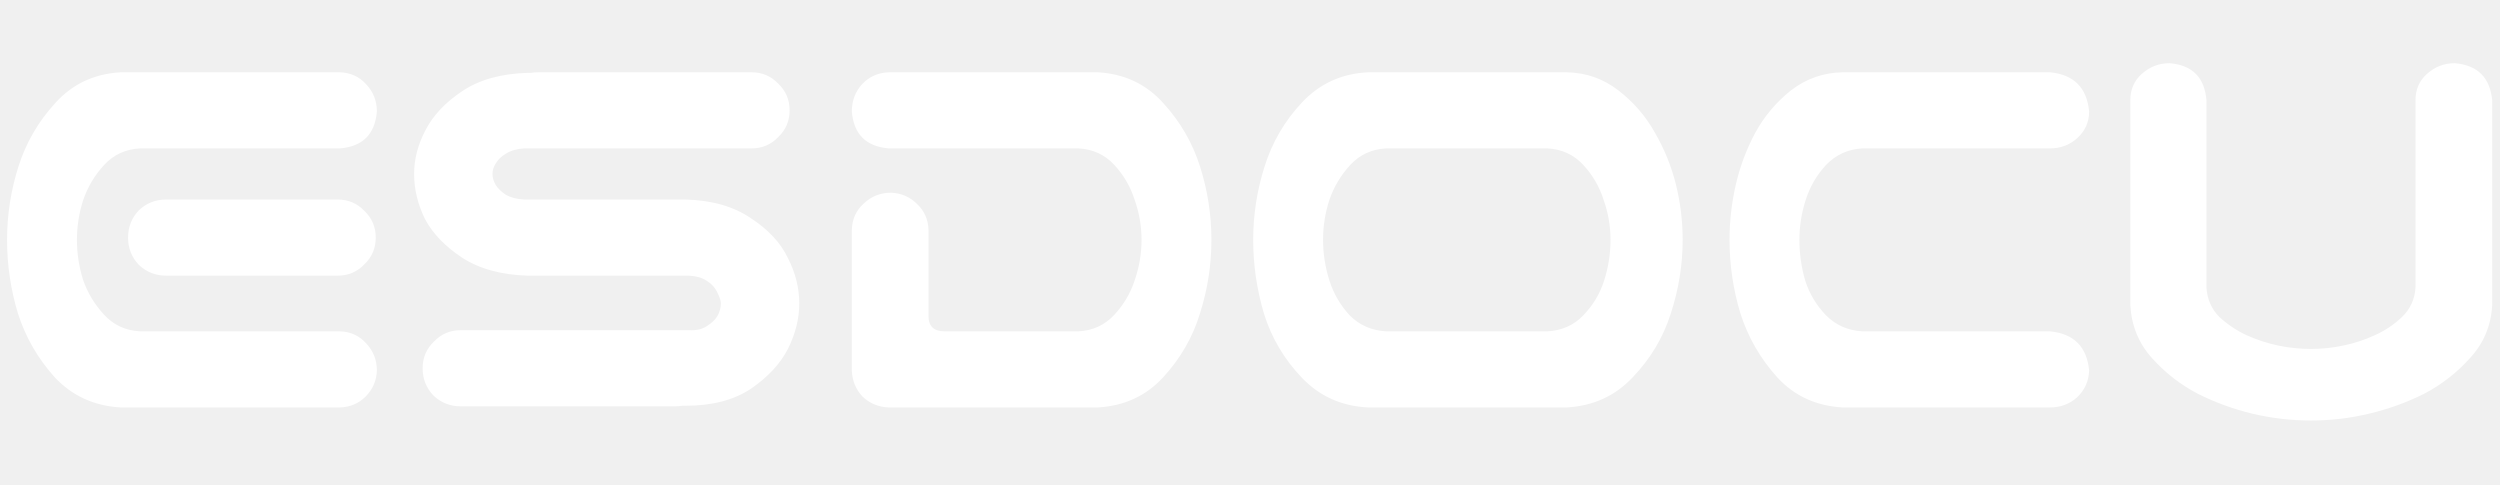
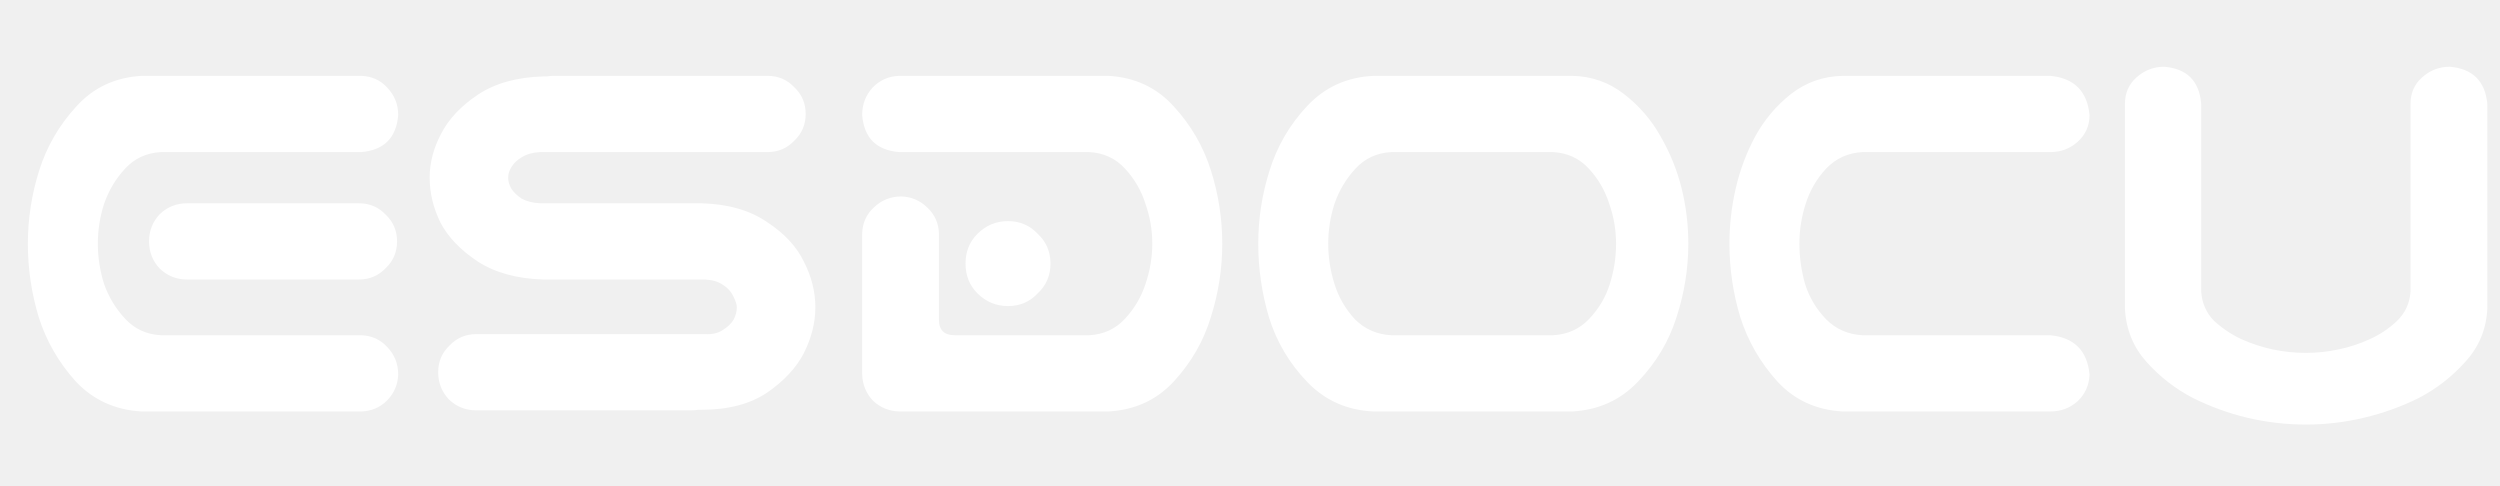
- <svg xmlns="http://www.w3.org/2000/svg" height="20" viewBox="0 0 361 70" fill="none">
-   <g clipPath="url(#clip0_543_351)">
-     <path fill="white" d="M17.426 10.438H21.199H49.09C50.621 10.492 51.879 11.066 52.863 12.16C53.902 13.254 54.422 14.566 54.422 16.098C54.148 19.379 52.371 21.156 49.09 21.43H20.215C18.137 21.539 16.414 22.332 15.047 23.809C13.68 25.285 12.668 26.98 12.012 28.895C11.41 30.754 11.109 32.668 11.109 34.637C11.109 36.605 11.41 38.547 12.012 40.461C12.668 42.32 13.68 43.988 15.047 45.465C16.414 46.941 18.137 47.734 20.215 47.844H49.09C50.621 47.898 51.879 48.473 52.863 49.566C53.902 50.66 54.422 51.973 54.422 53.504C54.367 54.98 53.82 56.238 52.781 57.277C51.797 58.262 50.566 58.781 49.09 58.836H18.984H17.426C13.598 58.617 10.426 57.168 7.91 54.488C5.449 51.754 3.672 48.664 2.578 45.219C1.539 41.773 1.02 38.246 1.02 34.637C1.02 31.027 1.566 27.5 2.66 24.055C3.754 20.609 5.531 17.547 7.992 14.867C10.453 12.133 13.598 10.656 17.426 10.438ZM54.258 34.309C54.258 35.84 53.711 37.125 52.617 38.164C51.578 39.258 50.293 39.805 48.762 39.805H23.988C22.457 39.805 21.145 39.285 20.051 38.246C19.012 37.152 18.492 35.84 18.492 34.309C18.492 32.777 19.012 31.465 20.051 30.371C21.145 29.332 22.457 28.812 23.988 28.812H48.762C50.293 28.812 51.578 29.359 52.617 30.453C53.711 31.492 54.258 32.777 54.258 34.309ZM114.019 15.934C114.019 17.465 113.472 18.75 112.379 19.789C111.34 20.883 110.054 21.43 108.523 21.43H75.711C74.672 21.484 73.797 21.73 73.086 22.168C72.429 22.551 71.937 23.016 71.609 23.562C71.281 24.055 71.117 24.574 71.117 25.121C71.117 25.668 71.281 26.215 71.609 26.762C71.937 27.254 72.429 27.719 73.086 28.156C73.797 28.539 74.672 28.758 75.711 28.812H99.007C102.836 28.922 105.98 29.824 108.441 31.52C110.957 33.16 112.734 35.074 113.773 37.262C114.867 39.395 115.414 41.582 115.414 43.824C115.414 46.012 114.867 48.199 113.773 50.387C112.679 52.52 110.902 54.434 108.441 56.129C105.98 57.77 102.836 58.59 99.007 58.59H98.515C98.187 58.645 97.859 58.672 97.531 58.672H66.523C64.992 58.672 63.679 58.152 62.586 57.113C61.547 56.02 61.027 54.707 61.027 53.176C61.027 51.645 61.574 50.359 62.668 49.32C63.707 48.227 64.992 47.68 66.523 47.68H99.5C100.539 47.734 101.386 47.543 102.043 47.105C102.754 46.668 103.273 46.176 103.601 45.629C103.929 45.027 104.093 44.426 104.093 43.824C104.093 43.441 103.929 42.922 103.601 42.266C103.273 41.555 102.754 40.98 102.043 40.543C101.386 40.105 100.539 39.859 99.5 39.805H76.203C72.375 39.695 69.203 38.82 66.687 37.18C64.226 35.539 62.449 33.68 61.355 31.602C60.316 29.469 59.797 27.309 59.797 25.121C59.797 22.988 60.343 20.883 61.437 18.805C62.531 16.672 64.308 14.785 66.769 13.145C69.23 11.504 72.375 10.629 76.203 10.52H76.695C77.023 10.465 77.351 10.438 77.679 10.438H108.523C110.054 10.438 111.34 10.984 112.379 12.078C113.472 13.117 114.019 14.402 114.019 15.934ZM158.523 10.438C162.351 10.656 165.495 12.133 167.956 14.867C170.417 17.547 172.195 20.609 173.288 24.055C174.382 27.5 174.929 31.027 174.929 34.637C174.929 38.246 174.382 41.773 173.288 45.219C172.249 48.664 170.472 51.754 167.956 54.488C165.495 57.168 162.351 58.617 158.523 58.836H128.335C126.859 58.781 125.601 58.262 124.562 57.277C123.577 56.238 123.058 54.98 123.003 53.504V33.16C123.058 31.629 123.632 30.371 124.726 29.387C125.82 28.348 127.132 27.828 128.663 27.828C130.14 27.883 131.398 28.43 132.437 29.469C133.476 30.453 134.023 31.684 134.077 33.16V45.629C134.077 47.105 134.843 47.844 136.374 47.844H155.734C157.812 47.734 159.535 46.941 160.902 45.465C162.269 43.988 163.253 42.32 163.855 40.461C164.511 38.547 164.839 36.605 164.839 34.637C164.839 32.668 164.511 30.754 163.855 28.895C163.253 26.98 162.269 25.285 160.902 23.809C159.535 22.332 157.812 21.539 155.734 21.43H128.335C125.054 21.156 123.277 19.379 123.003 16.098C123.003 14.566 123.495 13.254 124.48 12.16C125.519 11.066 126.804 10.492 128.335 10.438H158.523ZM226.241 10.438C229.03 10.492 231.519 11.367 233.706 13.062C235.894 14.758 237.644 16.781 238.956 19.133C240.323 21.484 241.335 23.973 241.991 26.598C242.648 29.223 242.976 31.902 242.976 34.637C242.976 38.246 242.401 41.801 241.253 45.301C240.159 48.746 238.327 51.809 235.757 54.488C233.241 57.168 230.069 58.617 226.241 58.836H197.612C193.784 58.672 190.585 57.25 188.015 54.57C185.444 51.891 183.612 48.801 182.519 45.301C181.48 41.801 180.96 38.246 180.96 34.637C180.96 31.027 181.507 27.5 182.601 24.055C183.694 20.555 185.499 17.465 188.015 14.785C190.585 12.051 193.784 10.602 197.612 10.438H199.171H224.683H226.241ZM223.452 47.844C225.53 47.734 227.253 46.969 228.62 45.547C230.042 44.07 231.054 42.375 231.655 40.461C232.257 38.547 232.558 36.605 232.558 34.637C232.558 32.668 232.23 30.754 231.573 28.895C230.972 26.98 229.987 25.285 228.62 23.809C227.253 22.332 225.53 21.539 223.452 21.43H200.155C198.077 21.539 196.355 22.332 194.987 23.809C193.62 25.285 192.608 26.98 191.952 28.895C191.351 30.754 191.05 32.668 191.05 34.637C191.05 36.605 191.351 38.547 191.952 40.461C192.554 42.375 193.538 44.07 194.905 45.547C196.327 46.969 198.077 47.734 200.155 47.844H223.452ZM268.94 21.43C266.862 21.539 265.112 22.332 263.69 23.809C262.323 25.285 261.339 26.98 260.737 28.895C260.135 30.754 259.835 32.668 259.835 34.637C259.835 36.605 260.108 38.547 260.655 40.461C261.257 42.375 262.268 44.07 263.69 45.547C265.112 46.969 266.862 47.734 268.94 47.844H296.01C299.456 48.172 301.342 50.059 301.671 53.504C301.616 55.035 301.042 56.32 299.948 57.359C298.854 58.344 297.542 58.836 296.01 58.836H269.842H266.069C262.241 58.617 259.096 57.168 256.635 54.488C254.175 51.754 252.397 48.664 251.303 45.219C250.264 41.773 249.745 38.246 249.745 34.637C249.745 31.957 250.046 29.305 250.647 26.68C251.249 24.055 252.178 21.566 253.436 19.215C254.749 16.809 256.471 14.758 258.604 13.062C260.792 11.367 263.28 10.492 266.069 10.438H267.628H296.01C299.456 10.766 301.342 12.652 301.671 16.098C301.671 17.629 301.096 18.914 299.948 19.953C298.854 20.938 297.542 21.43 296.01 21.43H268.94ZM333.705 60.723C330.862 60.723 328.045 60.395 325.256 59.738C322.522 59.082 319.897 58.125 317.381 56.867C314.866 55.555 312.651 53.832 310.737 51.699C308.823 49.566 307.784 47.023 307.62 44.07V40.625V14.457C307.62 12.926 308.166 11.668 309.26 10.684C310.409 9.645 311.748 9.125 313.28 9.125C316.561 9.398 318.338 11.176 318.612 14.457V41.527C318.721 43.223 319.35 44.645 320.498 45.793C321.702 46.887 323.014 47.762 324.436 48.418C325.913 49.074 327.416 49.566 328.948 49.895C330.534 50.223 332.12 50.387 333.705 50.387C335.291 50.387 336.85 50.223 338.381 49.895C339.967 49.566 341.471 49.074 342.893 48.418C344.37 47.762 345.682 46.887 346.83 45.793C348.034 44.645 348.69 43.223 348.799 41.527V14.457C348.799 12.926 349.346 11.668 350.44 10.684C351.588 9.645 352.928 9.125 354.459 9.125C357.741 9.398 359.545 11.176 359.873 14.457V40.625V44.07C359.709 47.023 358.643 49.566 356.674 51.699C354.76 53.832 352.545 55.555 350.03 56.867C347.514 58.125 344.862 59.082 342.073 59.738C339.338 60.395 336.549 60.723 333.705 60.723Z" />
+ <svg xmlns="http://www.w3.org/2000/svg" width="103" height="20" viewBox="0 0 103 20" fill="none">
+   <g clip-path="url(#clip0_571_345)">
+     <path d="M5.836 3.125H6.914H14.883C15.32 3.141 15.68 3.305 15.961 3.617C16.258 3.93 16.406 4.305 16.406 4.742C16.328 5.68 15.82 6.188 14.883 6.266H6.633C6.039 6.297 5.547 6.523 5.156 6.945C4.766 7.367 4.477 7.852 4.289 8.398C4.117 8.93 4.031 9.477 4.031 10.039C4.031 10.602 4.117 11.156 4.289 11.703C4.477 12.234 4.766 12.711 5.156 13.133C5.547 13.555 6.039 13.781 6.633 13.812H14.883C15.32 13.828 15.68 13.992 15.961 14.305C16.258 14.617 16.406 14.992 16.406 15.43C16.391 15.852 16.234 16.211 15.938 16.508C15.656 16.789 15.305 16.938 14.883 16.953H6.281H5.836C4.742 16.891 3.836 16.477 3.117 15.711C2.414 14.93 1.906 14.047 1.594 13.062C1.297 12.078 1.148 11.07 1.148 10.039C1.148 9.008 1.305 8 1.617 7.016C1.93 6.031 2.438 5.156 3.141 4.391C3.844 3.609 4.742 3.188 5.836 3.125ZM16.359 9.945C16.359 10.383 16.203 10.75 15.891 11.047C15.594 11.359 15.227 11.516 14.789 11.516H7.711C7.273 11.516 6.898 11.367 6.586 11.07C6.289 10.758 6.141 10.383 6.141 9.945C6.141 9.508 6.289 9.133 6.586 8.82C6.898 8.523 7.273 8.375 7.711 8.375H14.789C15.227 8.375 15.594 8.531 15.891 8.844C16.203 9.141 16.359 9.508 16.359 9.945ZM33.194 4.695C33.194 5.133 33.038 5.5 32.725 5.797C32.428 6.109 32.061 6.266 31.624 6.266H22.249C21.952 6.281 21.702 6.352 21.499 6.477C21.311 6.586 21.171 6.719 21.077 6.875C20.983 7.016 20.936 7.164 20.936 7.32C20.936 7.477 20.983 7.633 21.077 7.789C21.171 7.93 21.311 8.062 21.499 8.188C21.702 8.297 21.952 8.359 22.249 8.375H28.905C29.999 8.406 30.897 8.664 31.6 9.148C32.319 9.617 32.827 10.164 33.124 10.789C33.436 11.398 33.593 12.023 33.593 12.664C33.593 13.289 33.436 13.914 33.124 14.539C32.811 15.148 32.303 15.695 31.6 16.18C30.897 16.648 29.999 16.883 28.905 16.883H28.764C28.671 16.898 28.577 16.906 28.483 16.906H19.624C19.186 16.906 18.811 16.758 18.499 16.461C18.202 16.148 18.053 15.773 18.053 15.336C18.053 14.898 18.21 14.531 18.522 14.234C18.819 13.922 19.186 13.766 19.624 13.766H29.046C29.343 13.781 29.585 13.727 29.772 13.602C29.975 13.477 30.124 13.336 30.218 13.18C30.311 13.008 30.358 12.836 30.358 12.664C30.358 12.555 30.311 12.406 30.218 12.219C30.124 12.016 29.975 11.852 29.772 11.727C29.585 11.602 29.343 11.531 29.046 11.516H22.389C21.296 11.484 20.389 11.234 19.671 10.766C18.968 10.297 18.46 9.766 18.147 9.172C17.85 8.562 17.702 7.945 17.702 7.32C17.702 6.711 17.858 6.109 18.171 5.516C18.483 4.906 18.991 4.367 19.694 3.898C20.397 3.43 21.296 3.18 22.389 3.148H22.53C22.624 3.133 22.718 3.125 22.811 3.125H31.624C32.061 3.125 32.428 3.281 32.725 3.594C33.038 3.891 33.194 4.258 33.194 4.695ZM45.669 3.125C46.763 3.188 47.662 3.609 48.365 4.391C49.068 5.156 49.576 6.031 49.888 7.016C50.201 8 50.357 9.008 50.357 10.039C50.357 11.07 50.201 12.078 49.888 13.062C49.591 14.047 49.083 14.93 48.365 15.711C47.662 16.477 46.763 16.891 45.669 16.953H37.044C36.623 16.938 36.263 16.789 35.966 16.508C35.685 16.211 35.537 15.852 35.521 15.43V9.617C35.537 9.18 35.701 8.82 36.013 8.539C36.326 8.242 36.701 8.094 37.138 8.094C37.56 8.109 37.919 8.266 38.216 8.562C38.513 8.844 38.669 9.195 38.685 9.617V13.18C38.685 13.602 38.904 13.812 39.341 13.812H44.873C45.466 13.781 45.958 13.555 46.349 13.133C46.74 12.711 47.021 12.234 47.193 11.703C47.38 11.156 47.474 10.602 47.474 10.039C47.474 9.477 47.38 8.93 47.193 8.398C47.021 7.852 46.74 7.367 46.349 6.945C45.958 6.523 45.466 6.297 44.873 6.266H37.044C36.107 6.188 35.599 5.68 35.521 4.742C35.521 4.305 35.662 3.93 35.943 3.617C36.24 3.305 36.607 3.141 37.044 3.125H45.669ZM64.778 3.125C65.574 3.141 66.285 3.391 66.91 3.875C67.535 4.359 68.035 4.938 68.41 5.609C68.801 6.281 69.09 6.992 69.278 7.742C69.465 8.492 69.559 9.258 69.559 10.039C69.559 11.07 69.395 12.086 69.067 13.086C68.754 14.07 68.231 14.945 67.496 15.711C66.778 16.477 65.871 16.891 64.778 16.953H56.598C55.504 16.906 54.59 16.5 53.856 15.734C53.121 14.969 52.598 14.086 52.285 13.086C51.988 12.086 51.84 11.07 51.84 10.039C51.84 9.008 51.996 8 52.309 7.016C52.621 6.016 53.137 5.133 53.856 4.367C54.59 3.586 55.504 3.172 56.598 3.125H57.043H64.332H64.778ZM63.981 13.812C64.574 13.781 65.067 13.562 65.457 13.156C65.863 12.734 66.153 12.25 66.324 11.703C66.496 11.156 66.582 10.602 66.582 10.039C66.582 9.477 66.488 8.93 66.301 8.398C66.129 7.852 65.848 7.367 65.457 6.945C65.067 6.523 64.574 6.297 63.981 6.266H57.324C56.731 6.297 56.238 6.523 55.848 6.945C55.457 7.367 55.168 7.852 54.981 8.398C54.809 8.93 54.723 9.477 54.723 10.039C54.723 10.602 54.809 11.156 54.981 11.703C55.153 12.25 55.434 12.734 55.824 13.156C56.231 13.562 56.731 13.781 57.324 13.812H63.981ZM76.737 6.266C76.143 6.297 75.643 6.523 75.237 6.945C74.847 7.367 74.565 7.852 74.393 8.398C74.222 8.93 74.136 9.477 74.136 10.039C74.136 10.602 74.214 11.156 74.37 11.703C74.542 12.25 74.831 12.734 75.237 13.156C75.643 13.562 76.143 13.781 76.737 13.812H84.472C85.456 13.906 85.995 14.445 86.089 15.43C86.073 15.867 85.909 16.234 85.597 16.531C85.284 16.812 84.909 16.953 84.472 16.953H76.995H75.917C74.823 16.891 73.925 16.477 73.222 15.711C72.518 14.93 72.011 14.047 71.698 13.062C71.401 12.078 71.253 11.07 71.253 10.039C71.253 9.273 71.339 8.516 71.511 7.766C71.683 7.016 71.948 6.305 72.308 5.633C72.683 4.945 73.175 4.359 73.784 3.875C74.409 3.391 75.12 3.141 75.917 3.125H76.362H84.472C85.456 3.219 85.995 3.758 86.089 4.742C86.089 5.18 85.925 5.547 85.597 5.844C85.284 6.125 84.909 6.266 84.472 6.266H76.737ZM95.002 17.492C94.189 17.492 93.384 17.398 92.588 17.211C91.806 17.023 91.056 16.75 90.338 16.391C89.619 16.016 88.986 15.523 88.439 14.914C87.892 14.305 87.595 13.578 87.548 12.734V11.75V4.273C87.548 3.836 87.705 3.477 88.017 3.195C88.345 2.898 88.728 2.75 89.166 2.75C90.103 2.828 90.611 3.336 90.689 4.273V12.008C90.72 12.492 90.9 12.898 91.228 13.227C91.572 13.539 91.947 13.789 92.353 13.977C92.775 14.164 93.205 14.305 93.642 14.398C94.095 14.492 94.548 14.539 95.002 14.539C95.455 14.539 95.9 14.492 96.338 14.398C96.791 14.305 97.22 14.164 97.627 13.977C98.048 13.789 98.423 13.539 98.752 13.227C99.095 12.898 99.283 12.492 99.314 12.008V4.273C99.314 3.836 99.47 3.477 99.783 3.195C100.111 2.898 100.494 2.75 100.931 2.75C101.869 2.828 102.384 3.336 102.478 4.273V11.75V12.734C102.431 13.578 102.127 14.305 101.564 14.914C101.017 15.523 100.384 16.016 99.666 16.391C98.947 16.75 98.189 17.023 97.392 17.211C96.611 17.398 95.814 17.492 95.002 17.492Z" fill="white" />
+     <path d="M39.78 10.86C39.78 10.37 39.943 9.962 40.27 9.635C40.62 9.285 41.04 9.11 41.53 9.11C42.02 9.11 42.428 9.285 42.755 9.635C43.105 9.962 43.28 10.37 43.28 10.86C43.28 11.35 43.105 11.758 42.755 12.085C42.428 12.435 42.02 12.61 41.53 12.61C41.04 12.61 40.62 12.435 40.27 12.085C39.943 11.758 39.78 11.35 39.78 10.86Z" fill="white" />
  </g>
  <defs>
-     <clipPath id="clip0_543_351">
-       <rect width="361" height="70" fill="white" />
+     <clipPath id="clip0_571_345">
+       <rect width="103" height="20" fill="white" />
    </clipPath>
  </defs>
</svg>
